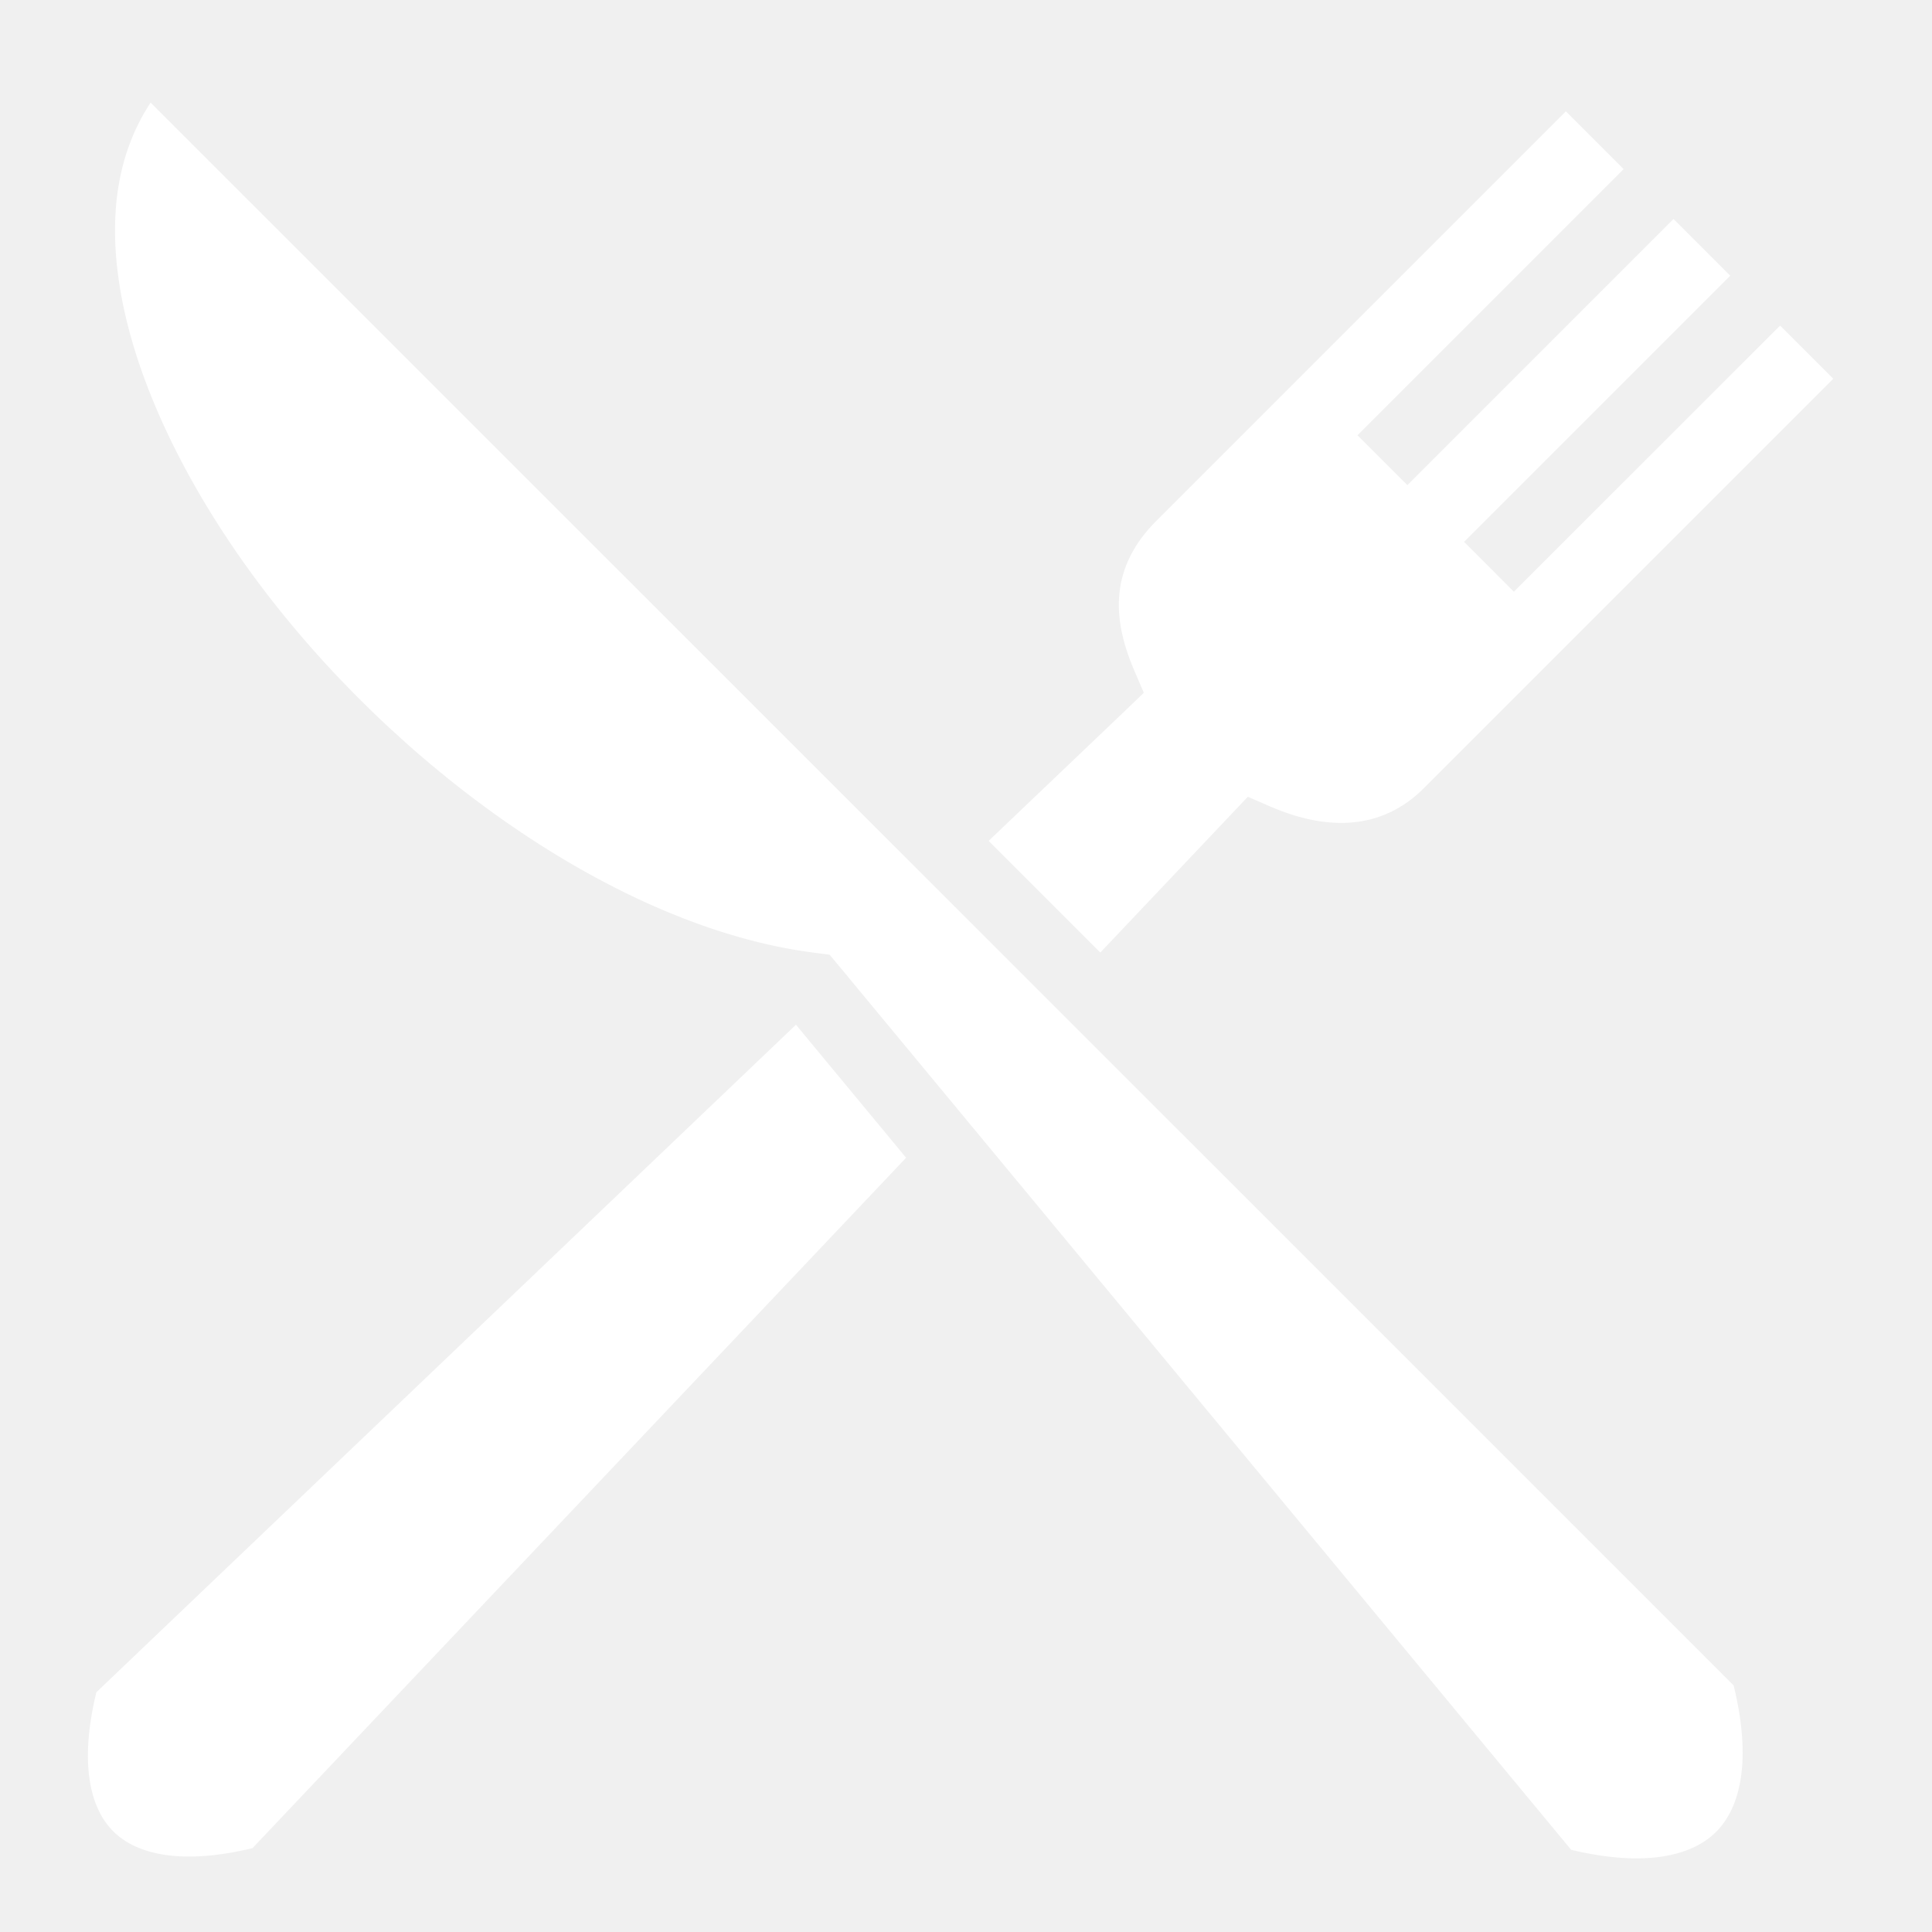
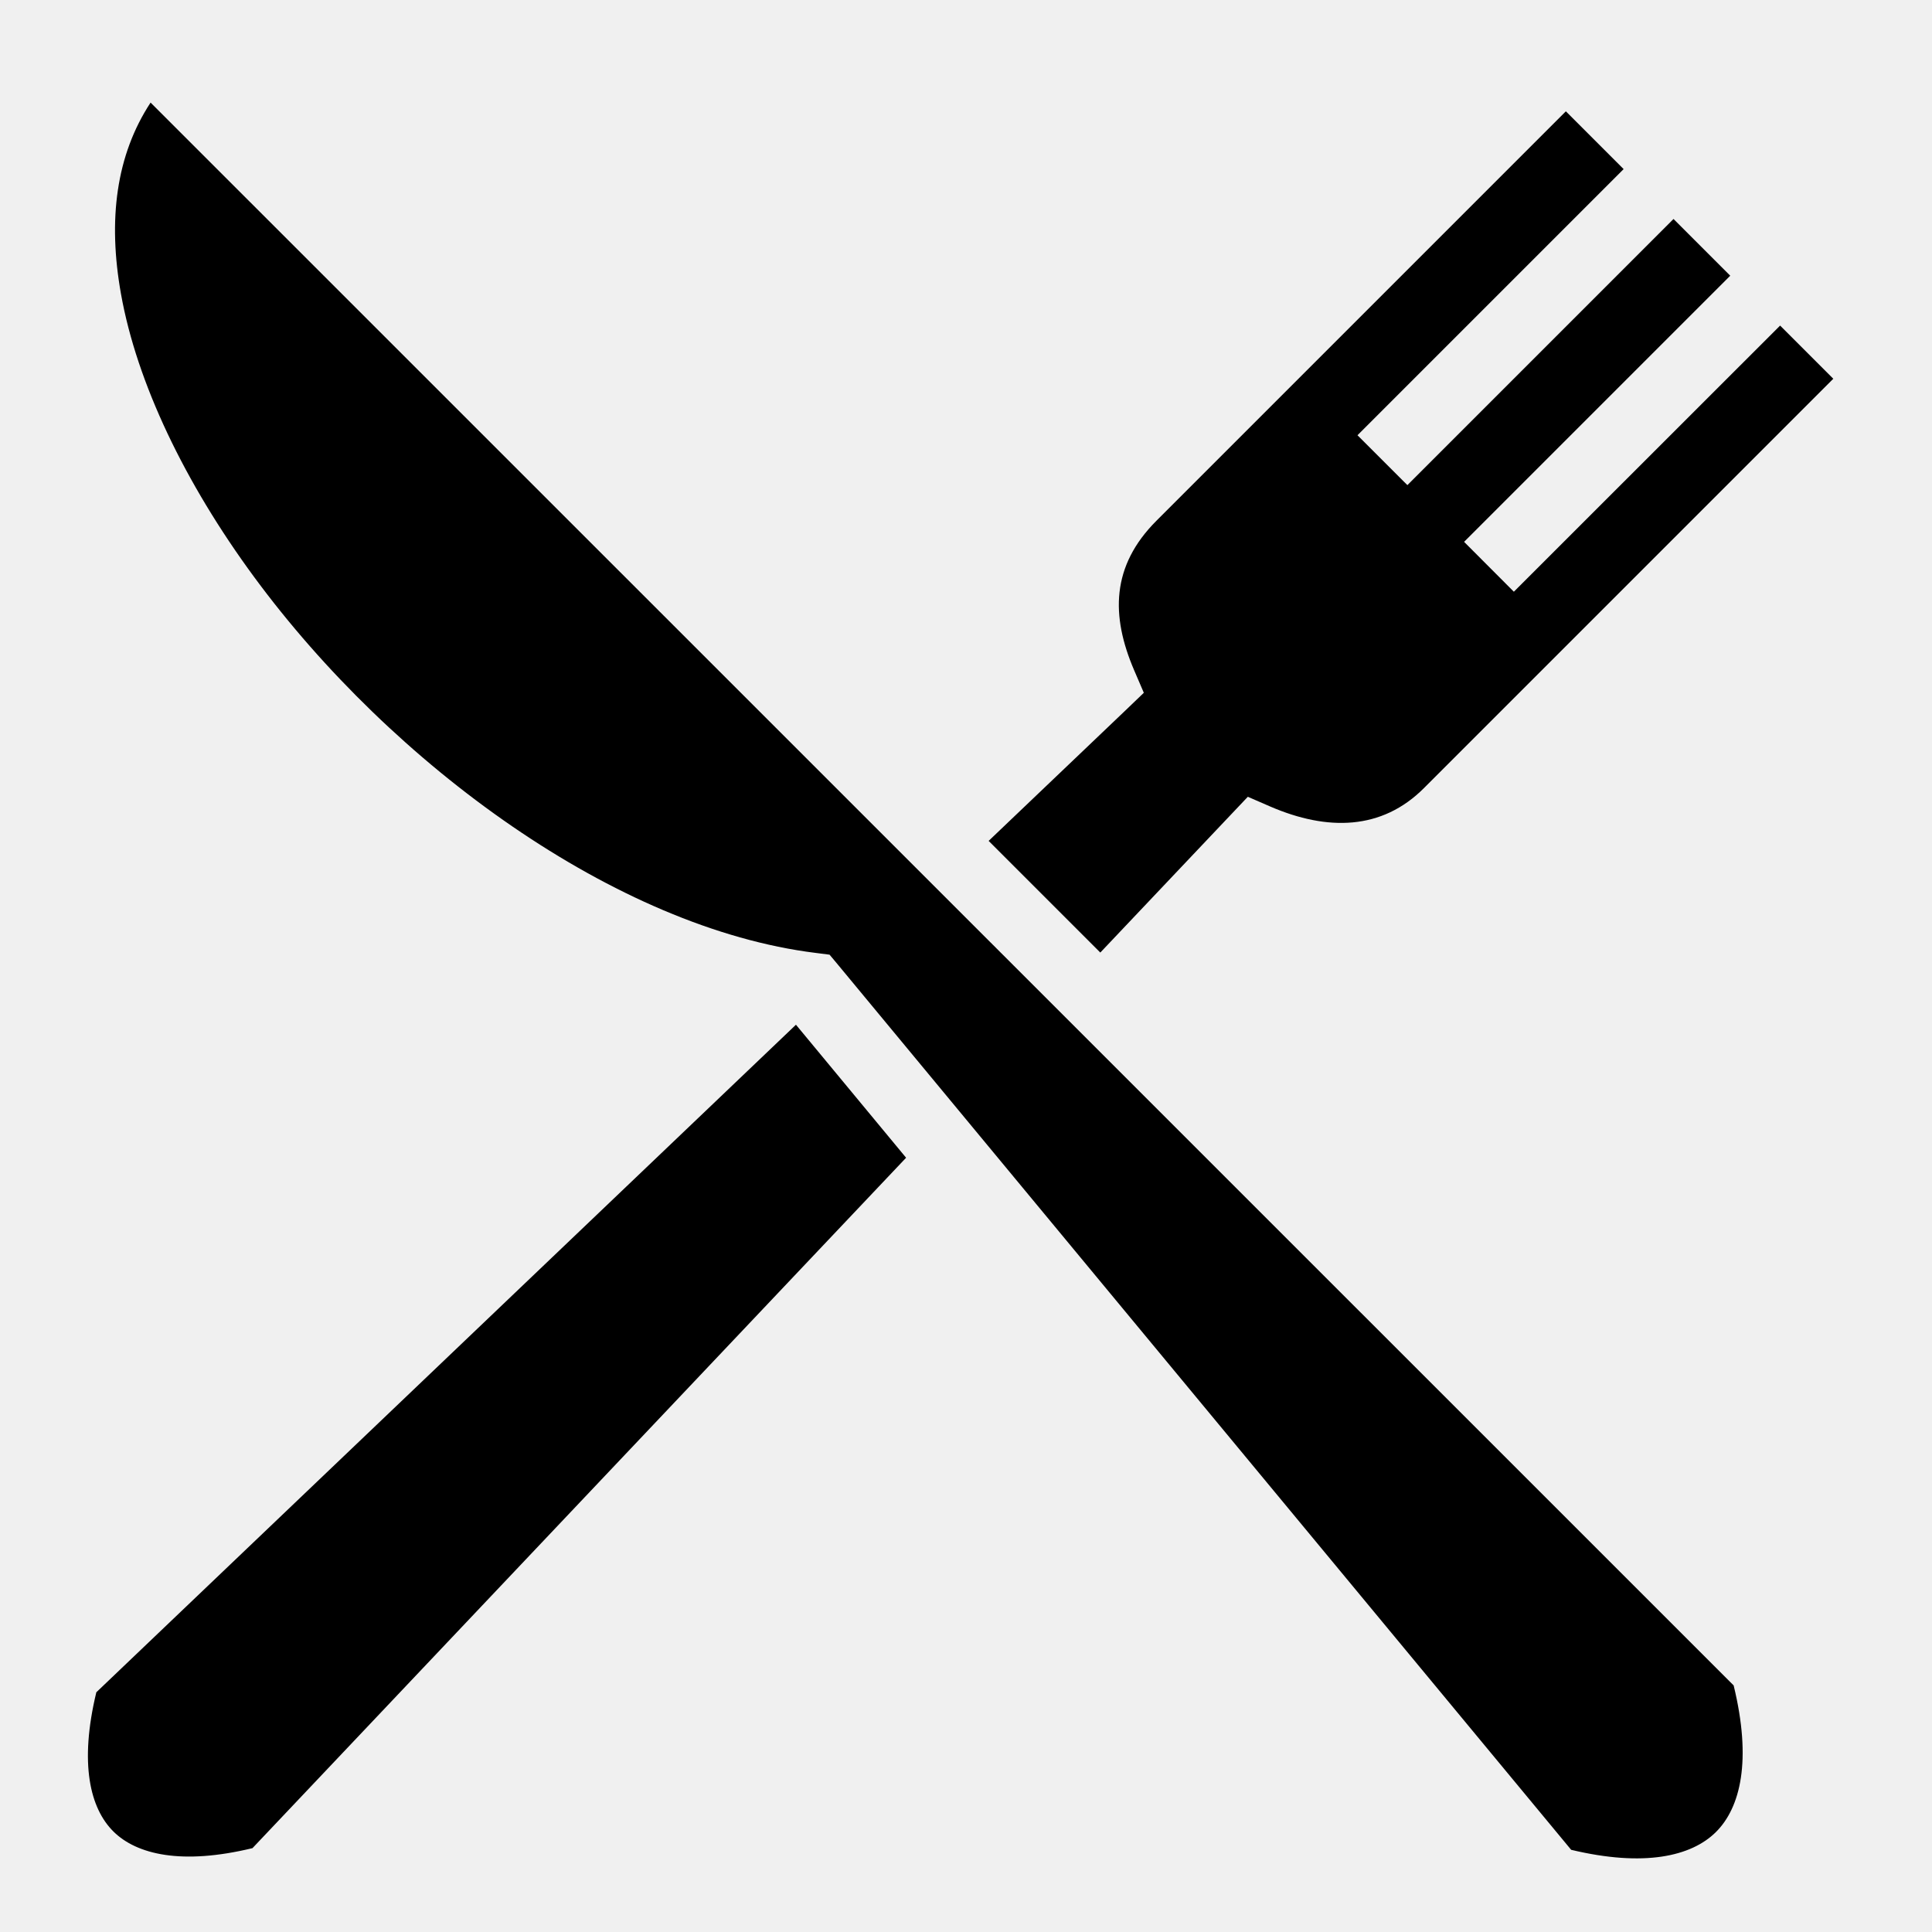
<svg xmlns="http://www.w3.org/2000/svg" width="100%" height="100%" viewBox="0 0 512 512" version="1.1" style="fill-rule:evenodd;clip-rule:evenodd;stroke-linejoin:round;stroke-miterlimit:2;">
  <g>
-     <path d="M39.906,27.188C30.788,41.095 28.54,58.178 32.063,77.906C36.263,101.432 48.973,127.944 67.343,152.906C104.085,202.831 163.393,245.988 216.156,252.531L219.844,253.001L222.219,255.845L416.374,490.22C435.726,494.844 448.221,491.965 454.718,485.53C461.265,479.046 464.284,466.525 459.435,446.656L39.908,27.187L39.906,27.188ZM414.97,29.5L306.47,138C294.47,149.998 294.366,163.2 300.562,177.625L303.125,183.595L298.437,188.095L262,222.844L291.594,252.437L326.188,215.905L330.688,211.155L336.656,213.749C351.821,220.284 366.202,220.016 377.344,208.874L485.844,100.374L471.75,86.28L401.187,156.812L388,143.595L458.53,73.065L443.5,58.03L372.97,128.562L359.75,115.344L430.28,44.814L414.97,29.5ZM210.936,271.563L25.53,448.469C20.955,467.419 23.886,479.256 30.062,485.374C36.24,491.492 48.19,494.301 66.906,489.78L240.126,306.813L210.936,271.563Z" style="fill:white;fill-rule:nonzero;" />
+     <path d="M39.906,27.188C30.788,41.095 28.54,58.178 32.063,77.906C36.263,101.432 48.973,127.944 67.343,152.906C104.085,202.831 163.393,245.988 216.156,252.531L219.844,253.001L222.219,255.845L416.374,490.22C435.726,494.844 448.221,491.965 454.718,485.53C461.265,479.046 464.284,466.525 459.435,446.656L39.908,27.187L39.906,27.188ZM414.97,29.5L306.47,138C294.47,149.998 294.366,163.2 300.562,177.625L303.125,183.595L298.437,188.095L262,222.844L291.594,252.437L326.188,215.905L330.688,211.155L336.656,213.749C351.821,220.284 366.202,220.016 377.344,208.874L485.844,100.374L471.75,86.28L401.187,156.812L388,143.595L458.53,73.065L443.5,58.03L372.97,128.562L359.75,115.344L430.28,44.814L414.97,29.5ZM210.936,271.563L25.53,448.469C20.955,467.419 23.886,479.256 30.062,485.374C36.24,491.492 48.19,494.301 66.906,489.78L240.126,306.813L210.936,271.563Z" style="fill-rule:nonzero;" />
  </g>
</svg>
